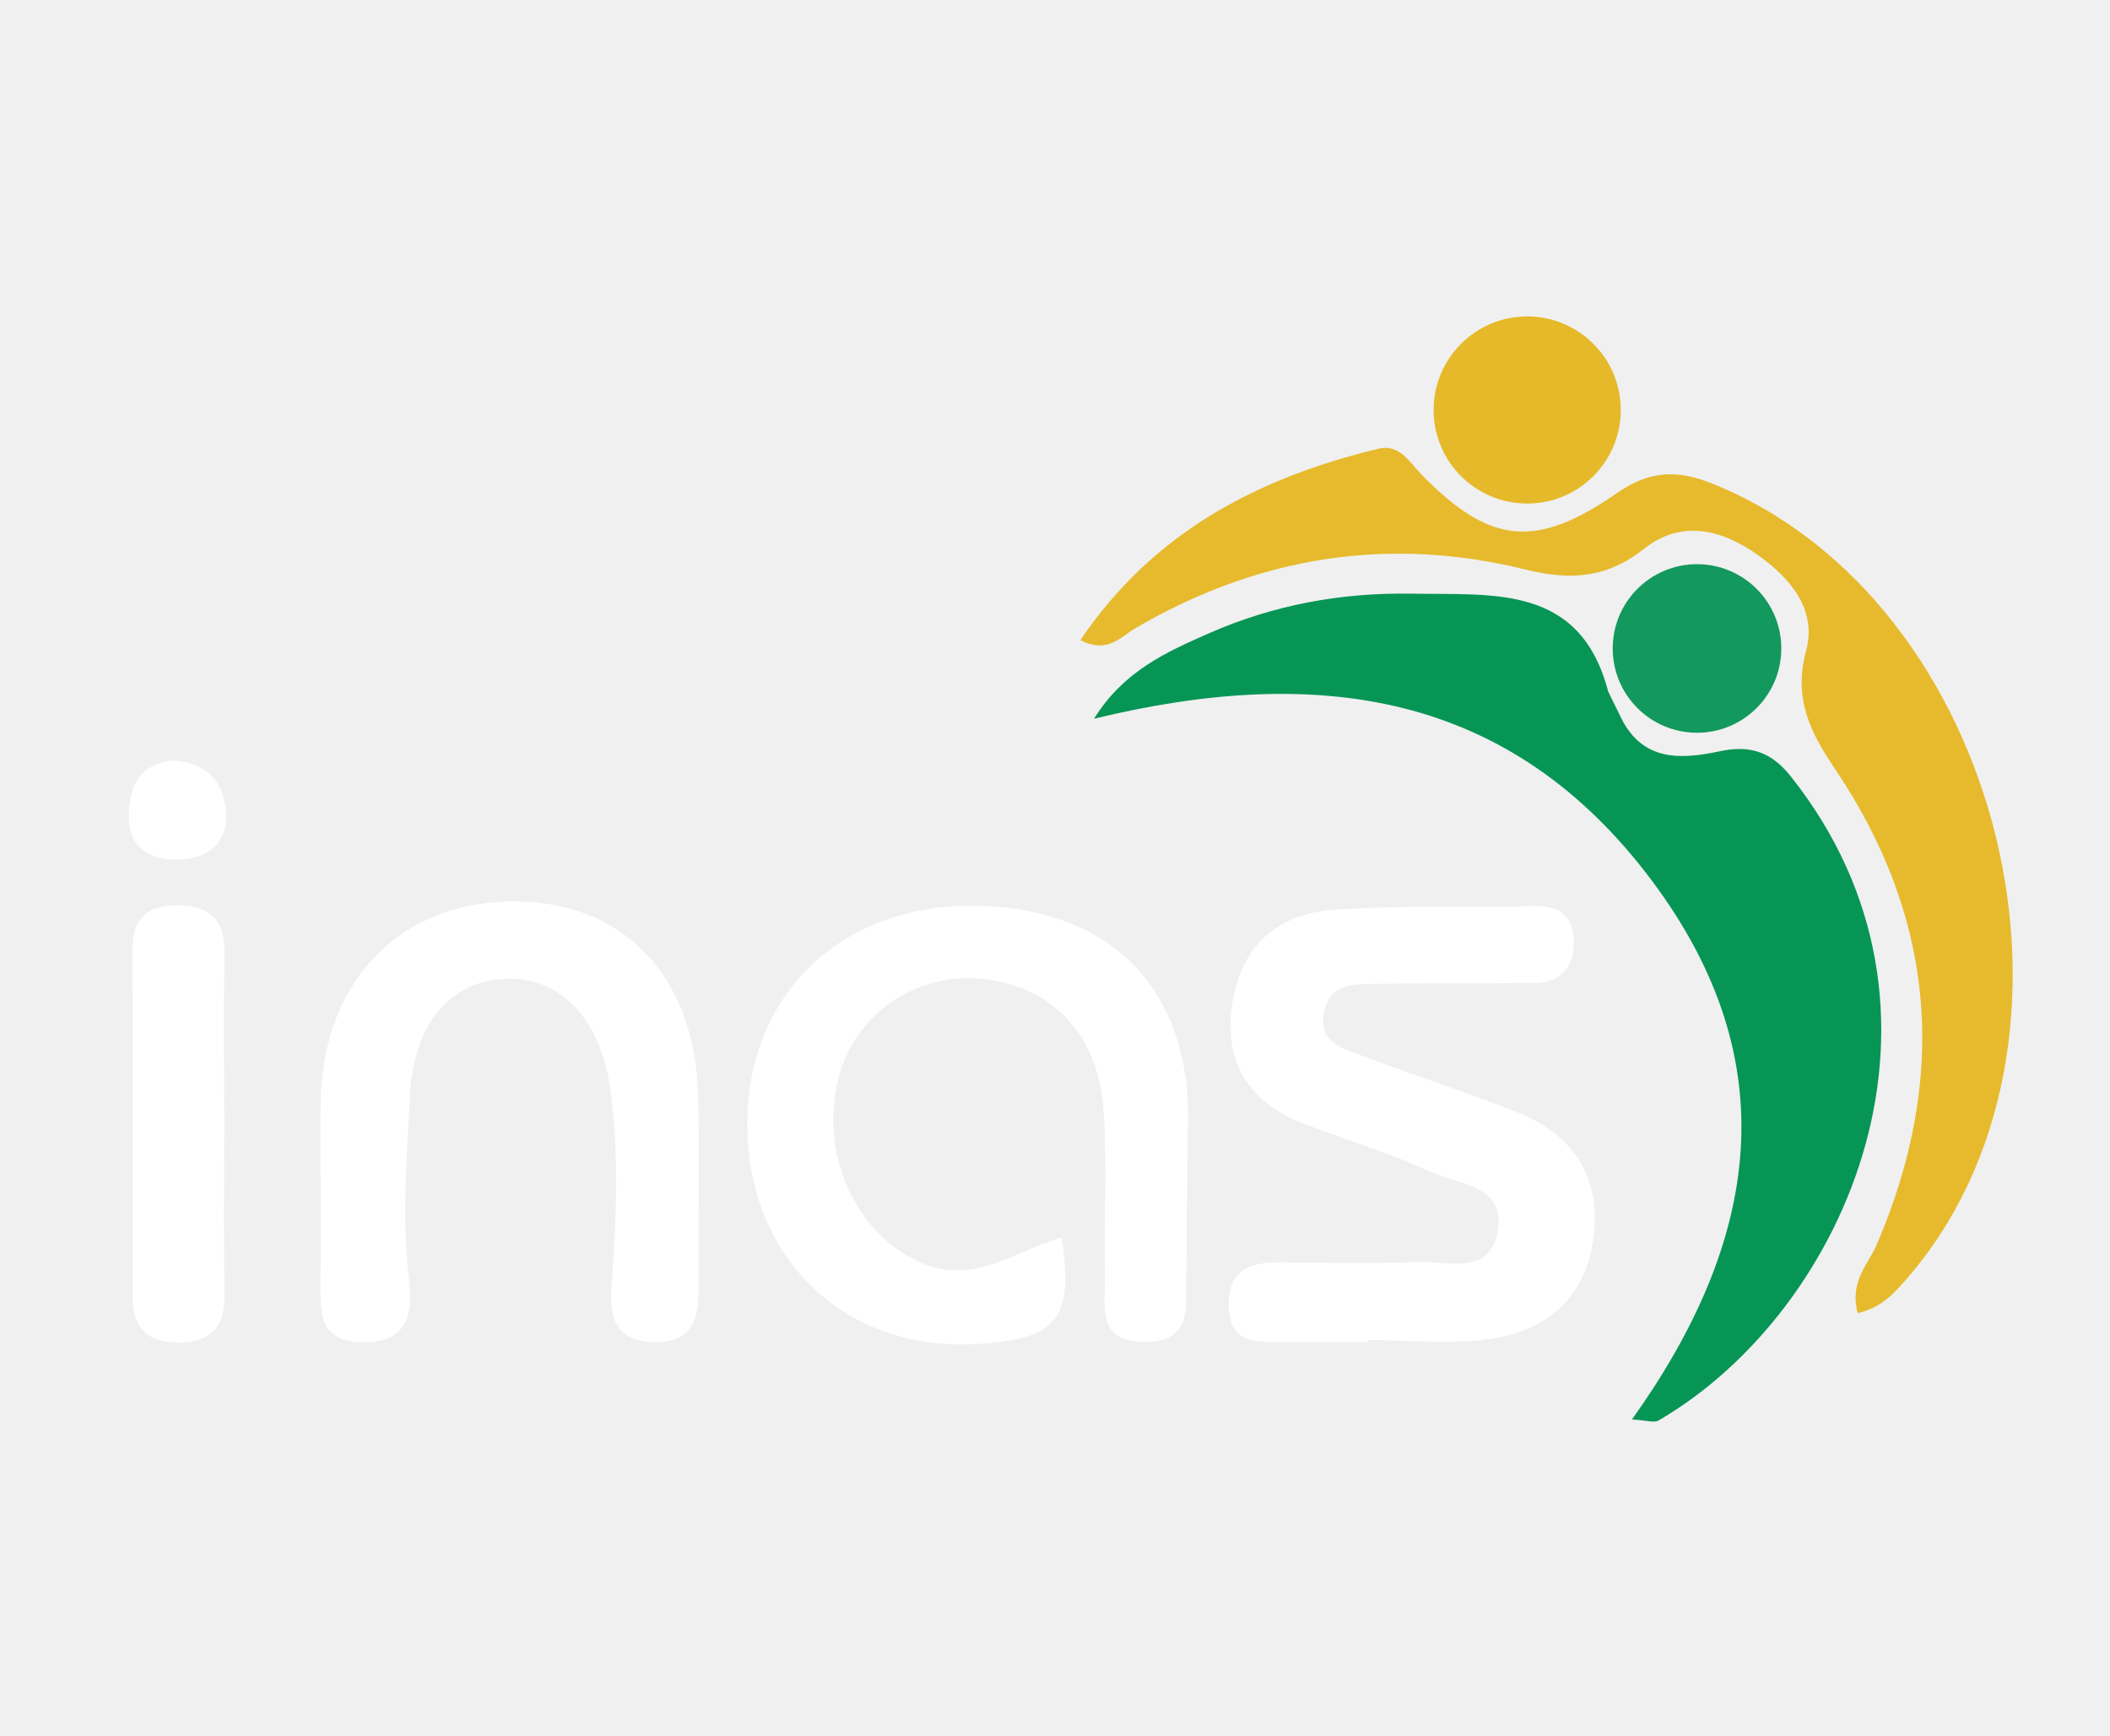
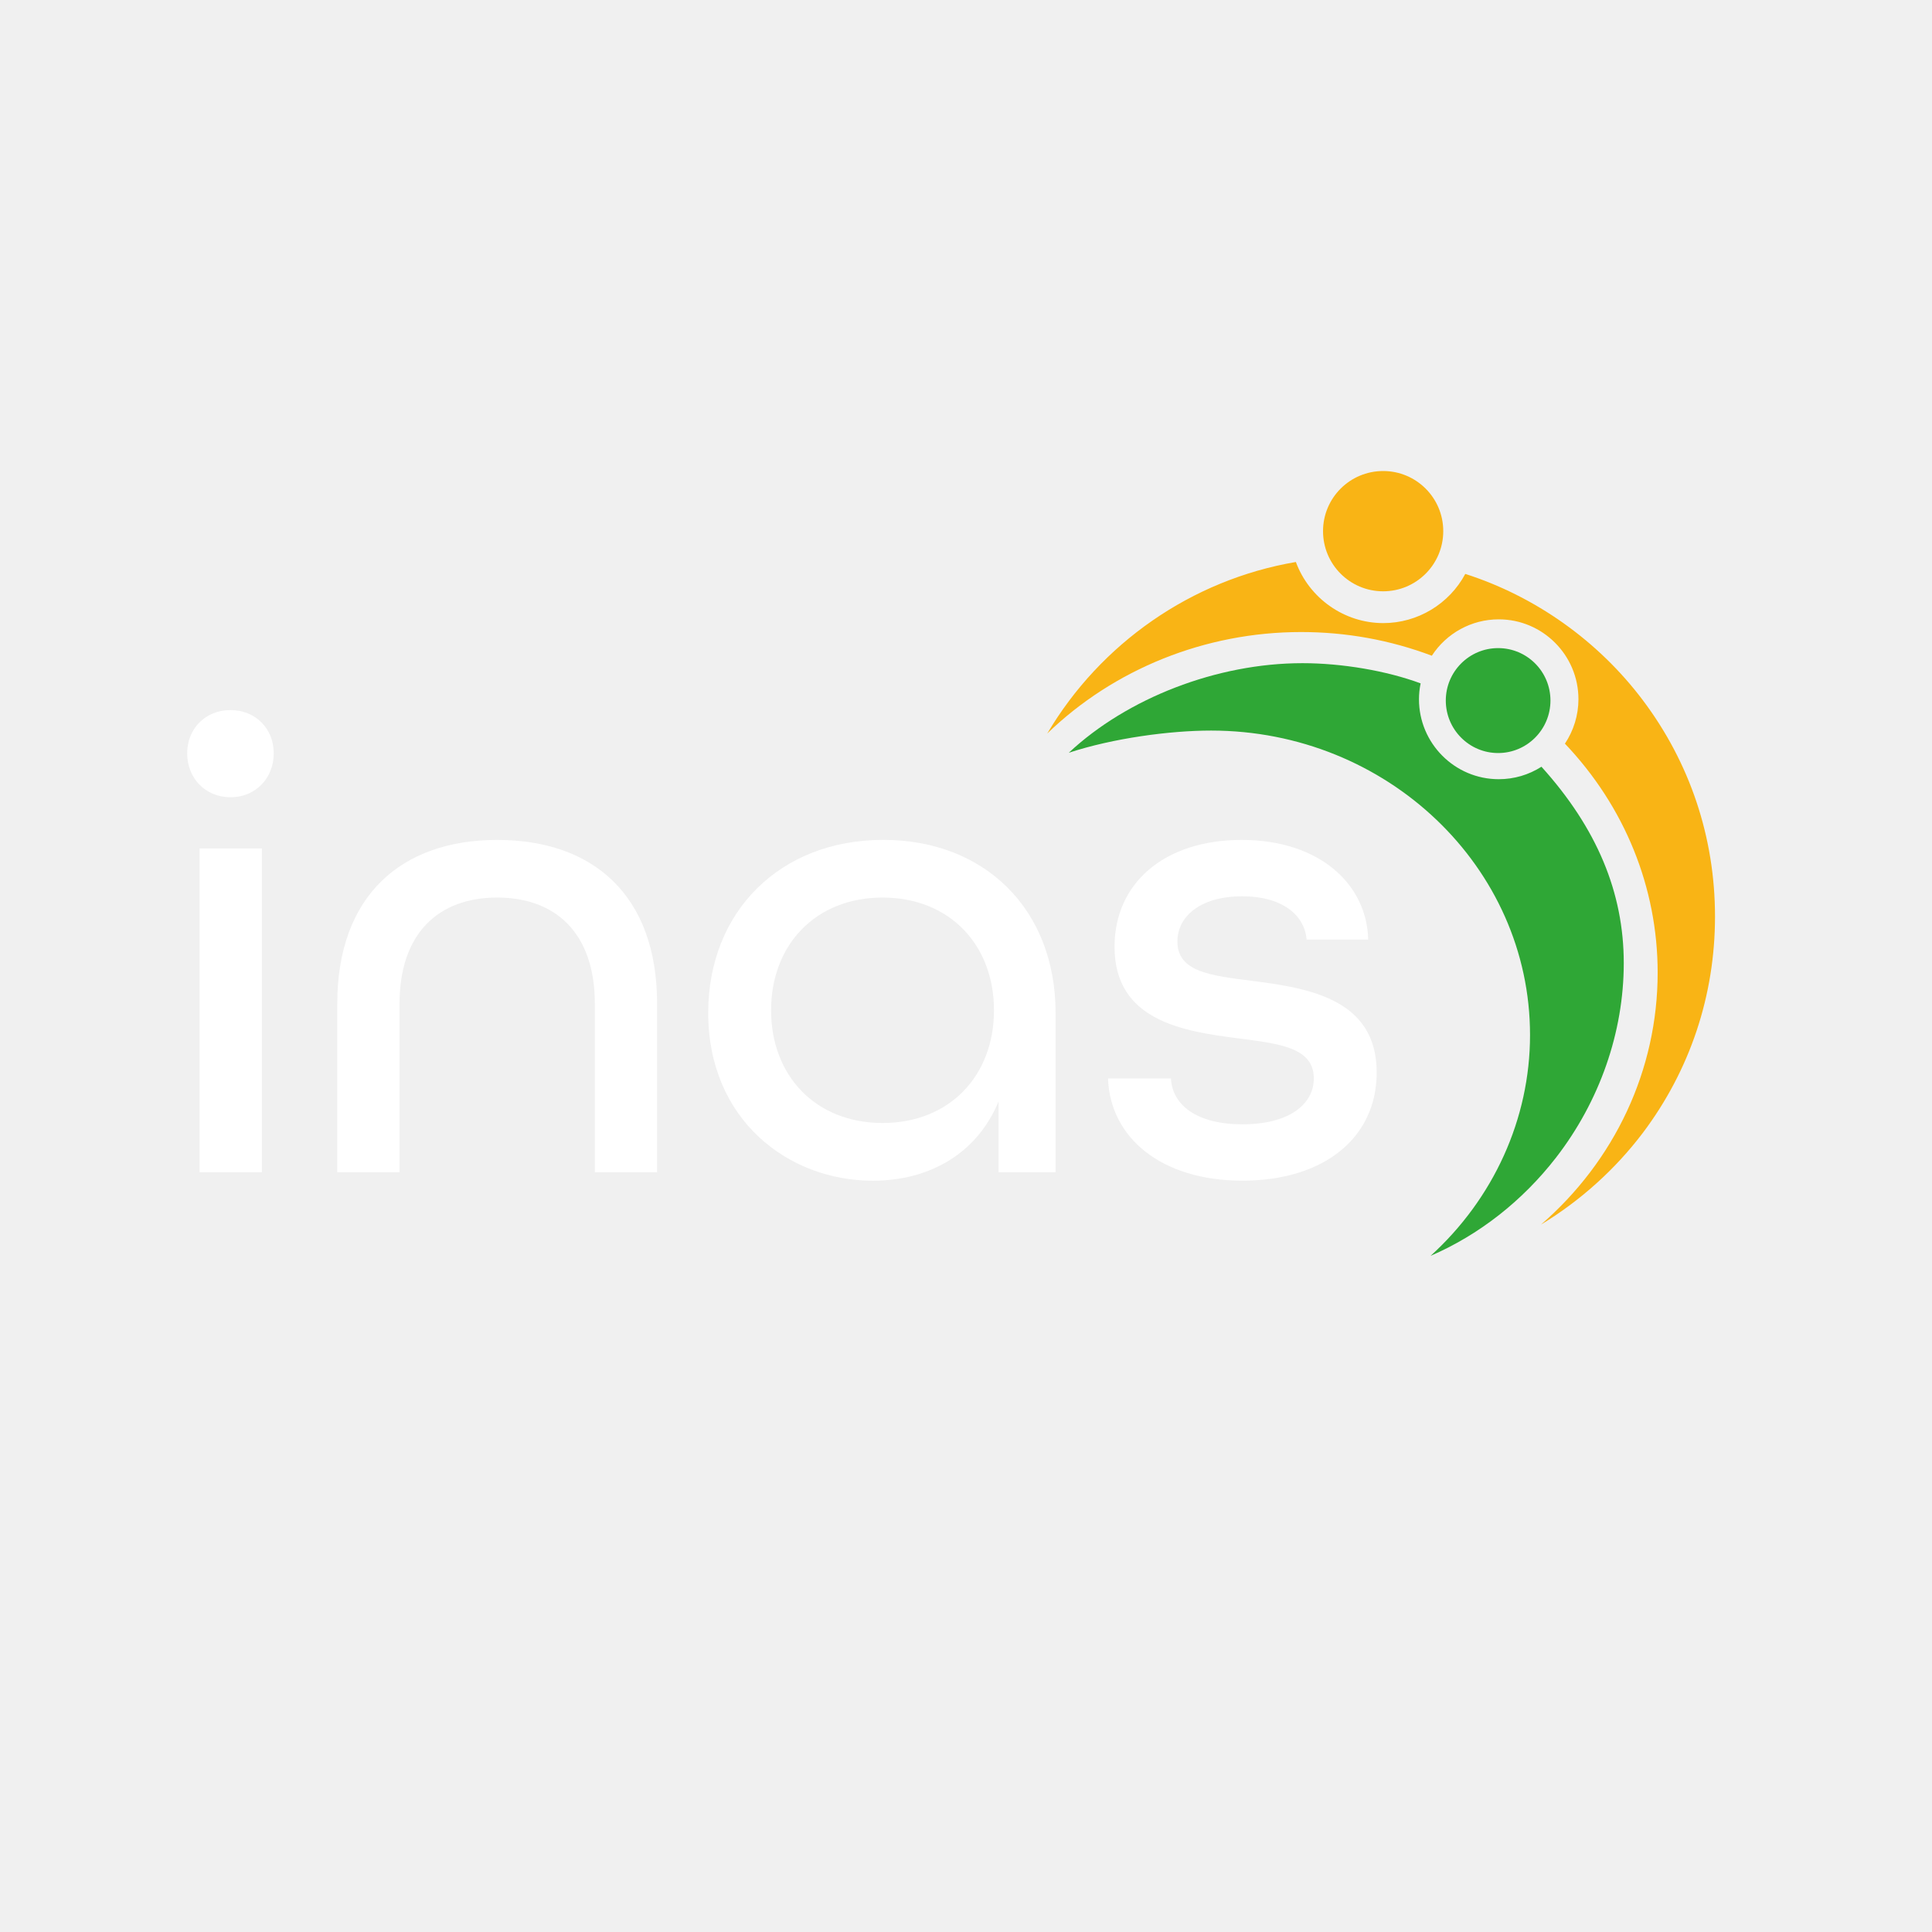
- <svg xmlns="http://www.w3.org/2000/svg" version="1.1" id="Layer_1" x="0px" y="0px" width="155.667px" height="128.065px" viewBox="0 0 155.667 128.065" enable-background="new 0 0 155.667 128.065" xml:space="preserve">
+ <svg xmlns="http://www.w3.org/2000/svg" version="1.1" id="Camada_1" x="0px" y="0px" viewBox="0 0 350 350" style="enable-background:new 0 0 350 350;" xml:space="preserve">
+   <style type="text/css">
+ 	.st0{fill:#F9B415;}
+ 	.st1{fill:#2FA736;}
+ 	.st2{fill:#FFFFFF;}
+ </style>
+   <path class="st0" d="M261.46,96.22c0,6.02-4.87,10.9-10.89,10.9s-10.89-4.87-10.89-10.9c0-6.01,4.87-10.89,10.89-10.89  S261.46,90.21,261.46,96.22z" />
+   <path class="st1" d="M280.88,126.91c0,5.25-4.25,9.51-9.48,9.51c-5.23,0-9.48-4.26-9.48-9.51c0-5.25,4.25-9.5,9.48-9.5  C276.64,117.41,280.88,121.66,280.88,126.91z" />
+   <path class="st1" d="M259.16,227.51c11.4-10.35,18.02-24.81,18.02-40.01c0-30.41-25.92-55.15-57.77-55.15  c-7.47,0-17.73,1.37-25.79,4.02c10.55-9.87,26.79-16.23,42.33-16.23c7.22,0,15.29,1.39,21.41,3.66c-0.2,0.96-0.3,1.92-0.3,2.88  c0,7.98,6.48,14.48,14.45,14.48c2.77,0,5.42-0.78,7.74-2.26c10.03,11.12,14.91,22.77,14.91,35.58c0,12.49-4.36,25.01-12.28,35.24  C275.77,217.6,267.89,223.74,259.16,227.51z" />
+   <path class="st0" d="M279.16,221.85c13.32-11.53,21.14-27.97,21.14-45.65c0-15.4-5.96-30.08-16.8-41.48  c1.58-2.36,2.45-5.18,2.45-8.05c0-7.98-6.48-14.47-14.44-14.47c-4.92,0-9.46,2.5-12.12,6.59c-7.56-2.85-15.52-4.29-23.69-4.29  c-17.38,0-33.93,6.73-45.98,18.38c9.66-16.33,26.14-27.86,45.04-31.07c2.42,6.57,8.76,11.07,15.83,11.07  c6.23,0,11.94-3.46,14.86-8.91c12.68,4.06,24.05,12.12,32.12,22.82c8.58,11.37,13.12,24.94,13.12,39.25  c0,14.29-4.53,27.85-13.09,39.21C292.55,211.91,286.25,217.55,279.16,221.85z" />
  <g>
-     <g>
-       <path fill-rule="evenodd" clip-rule="evenodd" fill="#079556" d="M119.624,53.018c1.62,3.207,4.455,3.004,7.266,2.408    c2.219-0.471,3.783,0.042,5.219,1.847c13.688,17.206,4.293,39.346-9.744,47.529c-0.337,0.196-0.916-0.02-1.966-0.072    c9.362-13.113,11.503-26.315,1.499-39.715C111.385,50.936,97.12,49.038,80.708,53.031c2.206-3.535,5.332-4.915,8.438-6.287    c4.792-2.115,9.809-3.038,15.058-2.942c6.002,0.108,12.375-0.688,14.442,7.221" />
-       <path fill-rule="evenodd" clip-rule="evenodd" fill="#E6BA2C" d="M137.057,96.883c-0.631-2.334,0.76-3.572,1.384-5.021    c5.288-12.257,4.429-24.003-3.042-35.099c-1.848-2.743-3.109-5.218-2.154-8.745c0.823-3.044-1.163-5.38-3.609-7.105    c-2.666-1.88-5.62-2.574-8.324-0.436c-2.77,2.19-5.441,2.363-8.781,1.539c-10.145-2.505-19.793-0.938-28.822,4.37    c-1.07,0.629-2.012,1.868-4.004,0.843c5.391-7.972,13.094-11.977,21.999-14.124c1.548-0.373,2.271,0.988,3.204,1.941    c5.012,5.116,8.397,5.501,14.424,1.307c2.348-1.634,4.419-1.706,6.969-0.684c21.588,8.655,29.56,41.437,14.253,58.812    C139.682,95.47,138.805,96.466,137.057,96.883z" />
-       <path fill-rule="evenodd" clip-rule="evenodd" fill="#FFFFFF" d="M78.33,91.309c0.892,6.028-0.308,7.503-6.293,7.852    c-9.488,0.553-16.599-6.02-16.898-15.617c-0.302-9.727,6.524-16.684,16.405-16.72c10.236-0.037,16.332,6.062,16.101,16.059    c-0.088,3.826-0.072,7.654-0.127,11.48c-0.031,2.131,0.422,4.577-2.936,4.643c-3.82,0.073-3.012-2.756-3.058-4.941    c-0.085-3.989,0.144-7.992-0.095-11.97c-0.352-5.854-3.893-9.475-9.264-9.894c-4.848-0.377-9.244,2.823-10.362,7.542    c-1.32,5.568,1.419,11.346,6.109,13.408C71.86,94.886,74.918,92.256,78.33,91.309z" />
-       <path fill-rule="evenodd" clip-rule="evenodd" fill="#FFFFFF" d="M100.932,99.013c-2.162,0-4.324-0.01-6.485,0.004    c-1.911,0.012-3.756,0.041-3.794-2.682c-0.039-2.822,1.728-3.218,3.951-3.197c3.326,0.03,6.656,0.109,9.977-0.031    c2.156-0.091,5.218,1.037,5.887-2.118c0.75-3.531-2.805-3.581-4.869-4.52c-3.012-1.369-6.203-2.339-9.302-3.521    c-3.873-1.476-5.929-4.212-5.444-8.449c0.501-4.394,3.121-7.044,7.449-7.362c4.96-0.365,9.961-0.158,14.942-0.281    c1.878-0.047,2.821,0.782,2.864,2.59c0.049,2.028-1.033,3.067-3.051,3.083c-3.809,0.028-7.617,0.001-11.424,0.059    c-1.645,0.024-3.538-0.094-3.959,2.101c-0.437,2.272,1.477,2.699,2.989,3.267c3.729,1.398,7.526,2.622,11.226,4.093    c3.961,1.573,6.145,4.49,5.713,8.896c-0.453,4.629-3.328,7.229-7.709,7.848c-2.933,0.413-5.971,0.079-8.961,0.079    C100.932,98.917,100.932,98.965,100.932,99.013z" />
-       <path fill-rule="evenodd" clip-rule="evenodd" fill="#FFFFFF" d="M23.654,87.531c0.001-2.164-0.051-4.329,0.01-6.491    c0.248-8.823,5.993-14.604,14.399-14.531c7.976,0.069,13.193,5.522,13.435,14.225c0.129,4.657-0.004,9.32,0.035,13.98    c0.021,2.376-0.229,4.408-3.373,4.301c-3.276-0.112-3.163-2.561-3.008-4.661c0.344-4.656,0.503-9.291-0.114-13.93    c-0.693-5.209-3.658-8.354-7.716-8.212c-4.141,0.146-6.822,3.394-7.081,8.637c-0.221,4.475-0.6,8.934-0.076,13.435    c0.271,2.326,0.153,4.821-3.421,4.75c-3.296-0.066-3.107-2.288-3.095-4.511C23.663,92.192,23.653,89.861,23.654,87.531z" />
-       <path fill-rule="evenodd" clip-rule="evenodd" fill="#FFFFFF" d="M16.543,82.912c0,4.158-0.051,8.317,0.02,12.475    c0.042,2.478-0.932,3.7-3.518,3.662c-2.365-0.035-3.255-1.245-3.253-3.434c0.006-8.483,0.031-16.967-0.022-25.45    c-0.015-2.296,0.926-3.35,3.244-3.365c2.525-0.018,3.603,1.112,3.552,3.637C16.482,74.594,16.542,78.753,16.543,82.912z" />
-       <path fill-rule="evenodd" clip-rule="evenodd" fill="#13995E" d="M121.686,52.151" />
-       <path fill-rule="evenodd" clip-rule="evenodd" fill="#FFFFFF" d="M12.812,56.11c2.312,0.163,3.646,1.429,3.841,3.692    c0.22,2.548-1.439,3.598-3.646,3.612c-1.971,0.013-3.531-0.875-3.501-3.226C9.536,57.983,10.303,56.346,12.812,56.11z" />
-       <circle fill-rule="evenodd" clip-rule="evenodd" fill="#E5B929" cx="112.67" cy="30.249" r="6.904" />
-     </g>
+     <path class="st2" d="M33.91,136.48c0-4.51,3.33-7.84,7.84-7.84s7.84,3.32,7.84,7.84c0,4.51-3.32,7.95-7.84,7.95   S33.91,140.99,33.91,136.48z M36.16,153.7h11.28v58.66H36.16V153.7z" />
+     <path class="st2" d="M61.1,181.84c0-19.59,11.64-29.68,28.97-29.68s28.97,9.97,28.97,29.68v30.52h-11.28v-30.52   c0-12.71-7.01-19.24-17.69-19.24s-17.69,6.53-17.69,19.24v30.52H61.1V181.84z" />
+     <path class="st2" d="M128.3,183.5c0-18.4,13.06-31.35,31.7-31.35c18.4,0,31.23,12.59,31.23,31.35v28.85H180.9v-12.82   c-3.92,9.5-12.59,14.37-22.8,14.37C142.79,213.89,128.3,202.85,128.3,183.5z M180.07,183.02c0-11.87-8.07-20.42-20.19-20.42   c-12.11,0-20.19,8.55-20.19,20.42c0,11.87,8.07,20.42,20.19,20.42C172,203.45,180.07,194.9,180.07,183.02z" />
+     <path class="st2" d="M200.73,195.37h11.4c0.24,4.87,4.75,8.31,12.94,8.31c8.55,0,12.94-3.68,12.94-8.31   c0-5.58-6.17-6.29-13.54-7.24c-10.21-1.31-22.56-3.21-22.56-16.62c0-11.52,9.02-19.35,23.03-19.35c14.01,0,22.68,7.95,22.92,18.05   h-11.16c-0.36-4.51-4.51-7.84-11.64-7.84c-7.48,0-11.76,3.56-11.76,8.19c0,5.58,6.17,6.17,13.42,7.12   c10.21,1.31,22.68,3.21,22.68,16.62c0,11.87-9.62,19.59-24.34,19.59C210.35,213.89,201.09,206.06,200.73,195.37z" />
  </g>
-   <circle fill-rule="evenodd" clip-rule="evenodd" fill="#13995E" cx="125.198" cy="47.844" r="6.219" />
</svg>
